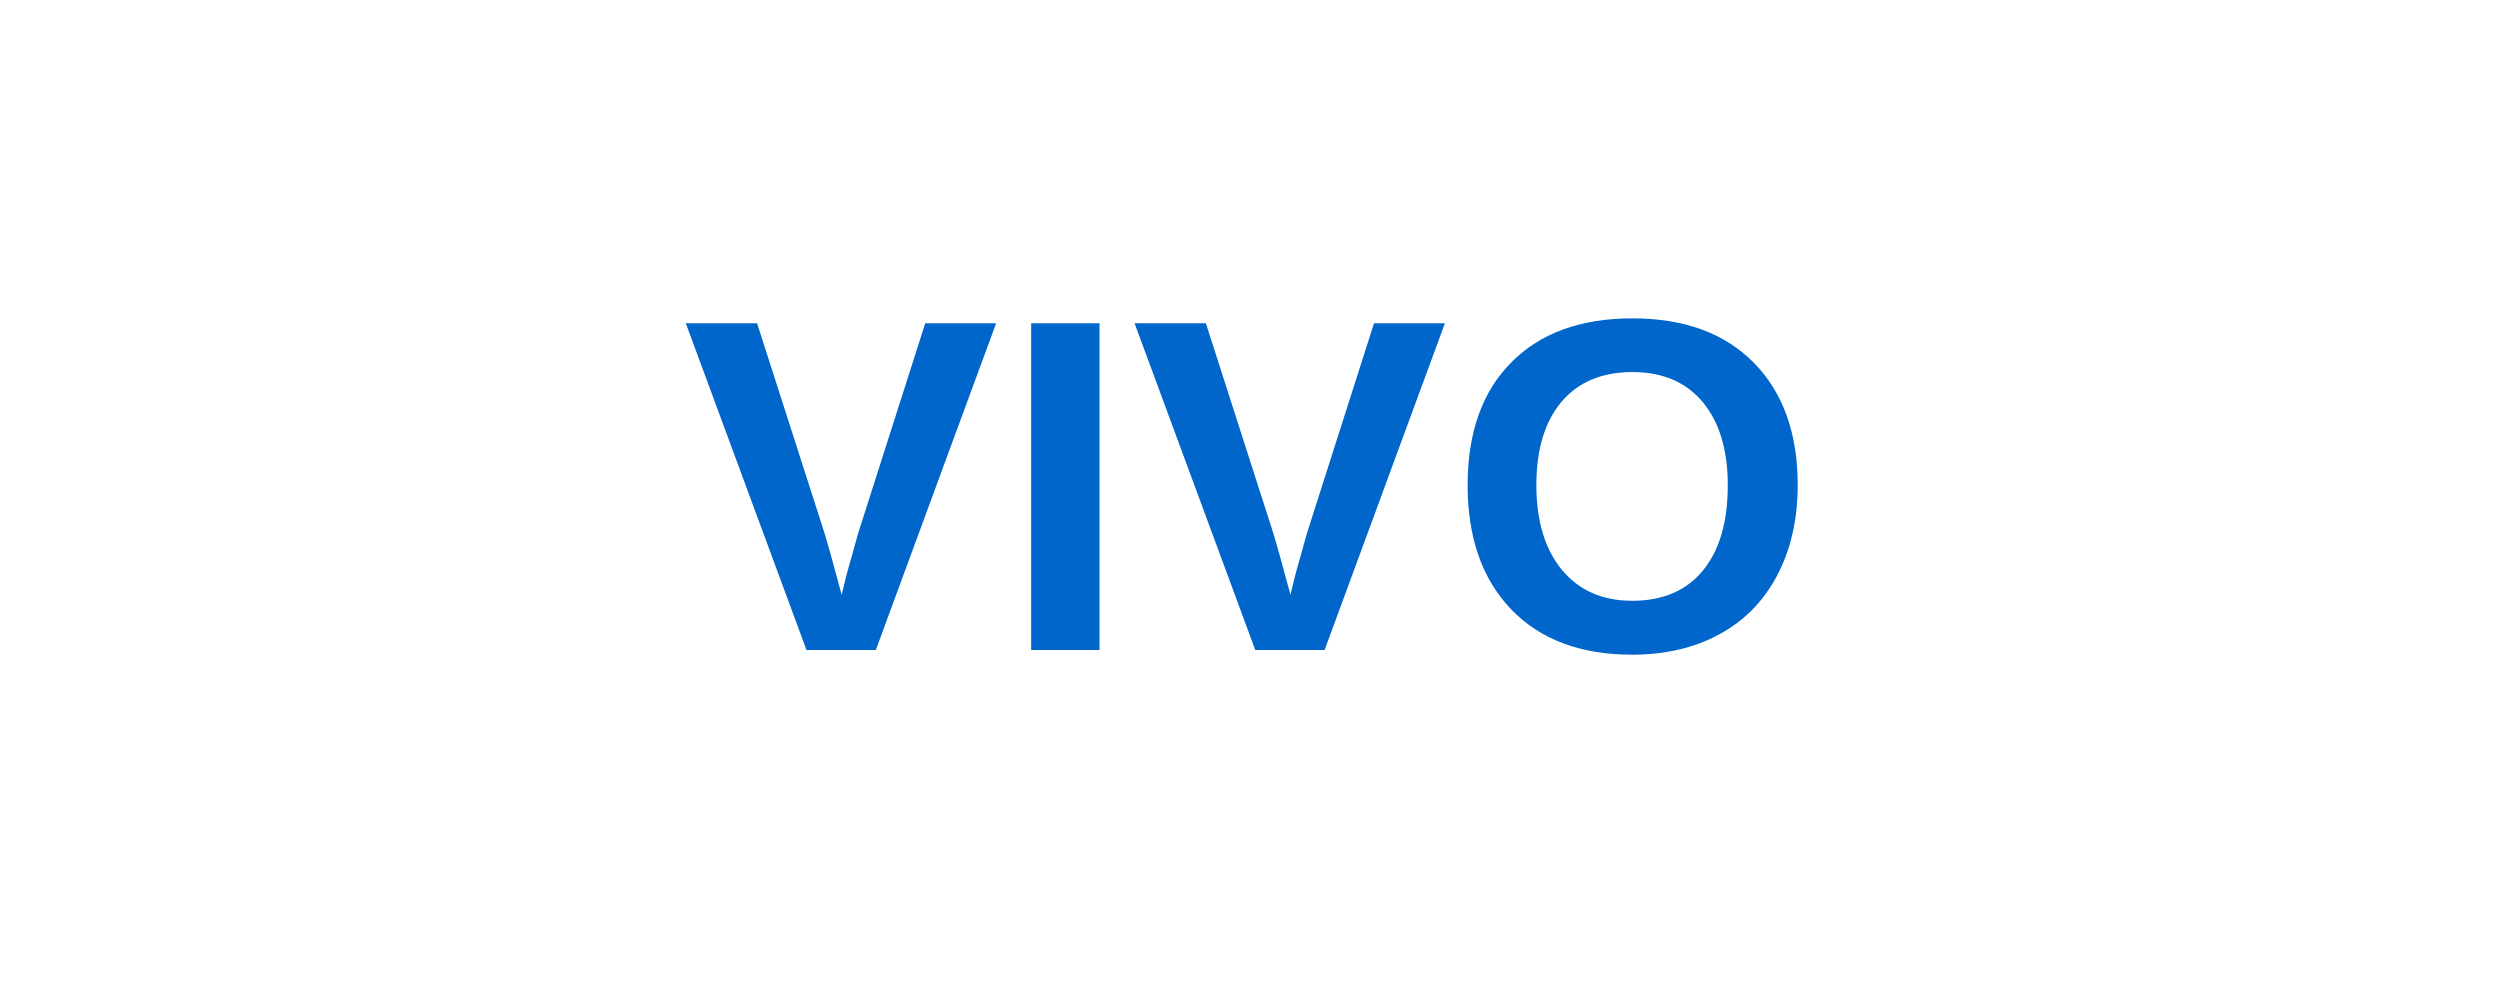
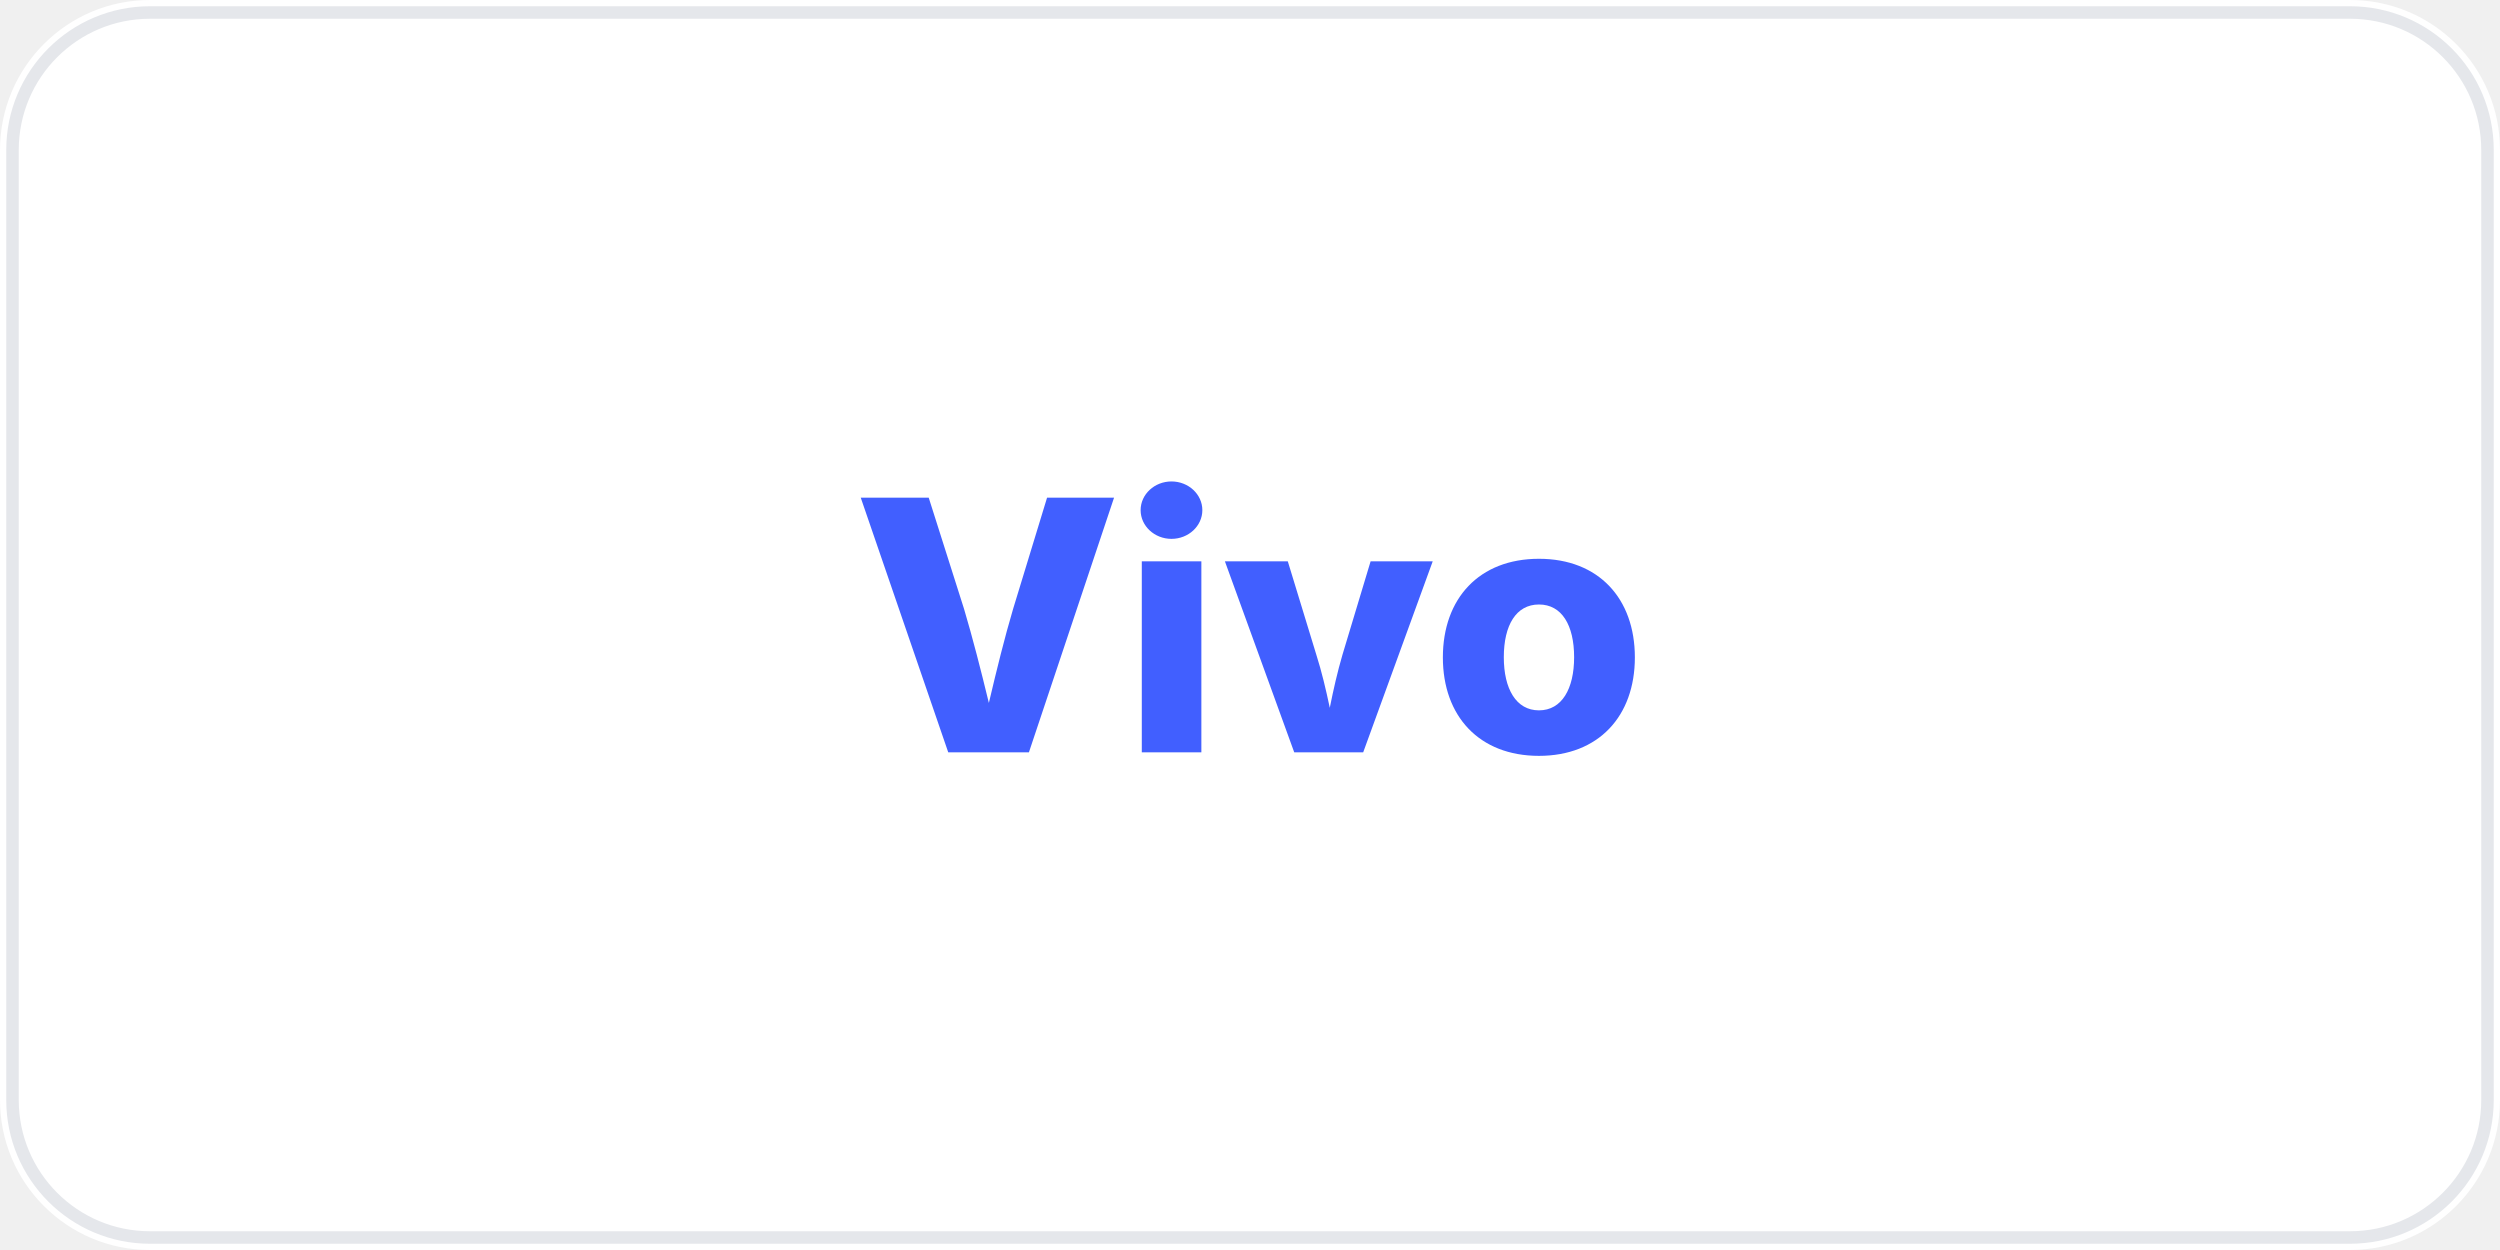
- <svg xmlns="http://www.w3.org/2000/svg" viewBox="0 0 200 80" width="200" height="80">
-   <rect width="200" height="80" fill="white" />
-   <text x="100" y="52" font-family="Arial, sans-serif" font-size="38" font-weight="bold" fill="#0066CC" text-anchor="middle">VIVO</text>
+ <svg xmlns="http://www.w3.org/2000/svg" viewBox="0 0 200 100" width="200" height="100">
+   <rect width="200" height="100" fill="white" rx="12" />
+   <rect x="1" y="1" width="198" height="98" rx="11" fill="none" stroke="#E5E7EB" stroke-width="1" />
+   <text x="100" y="50" font-family="system-ui, -apple-system, sans-serif" font-size="28" font-weight="800" fill="#415FFF" text-anchor="middle" dominant-baseline="central">Vivo</text>
</svg>
